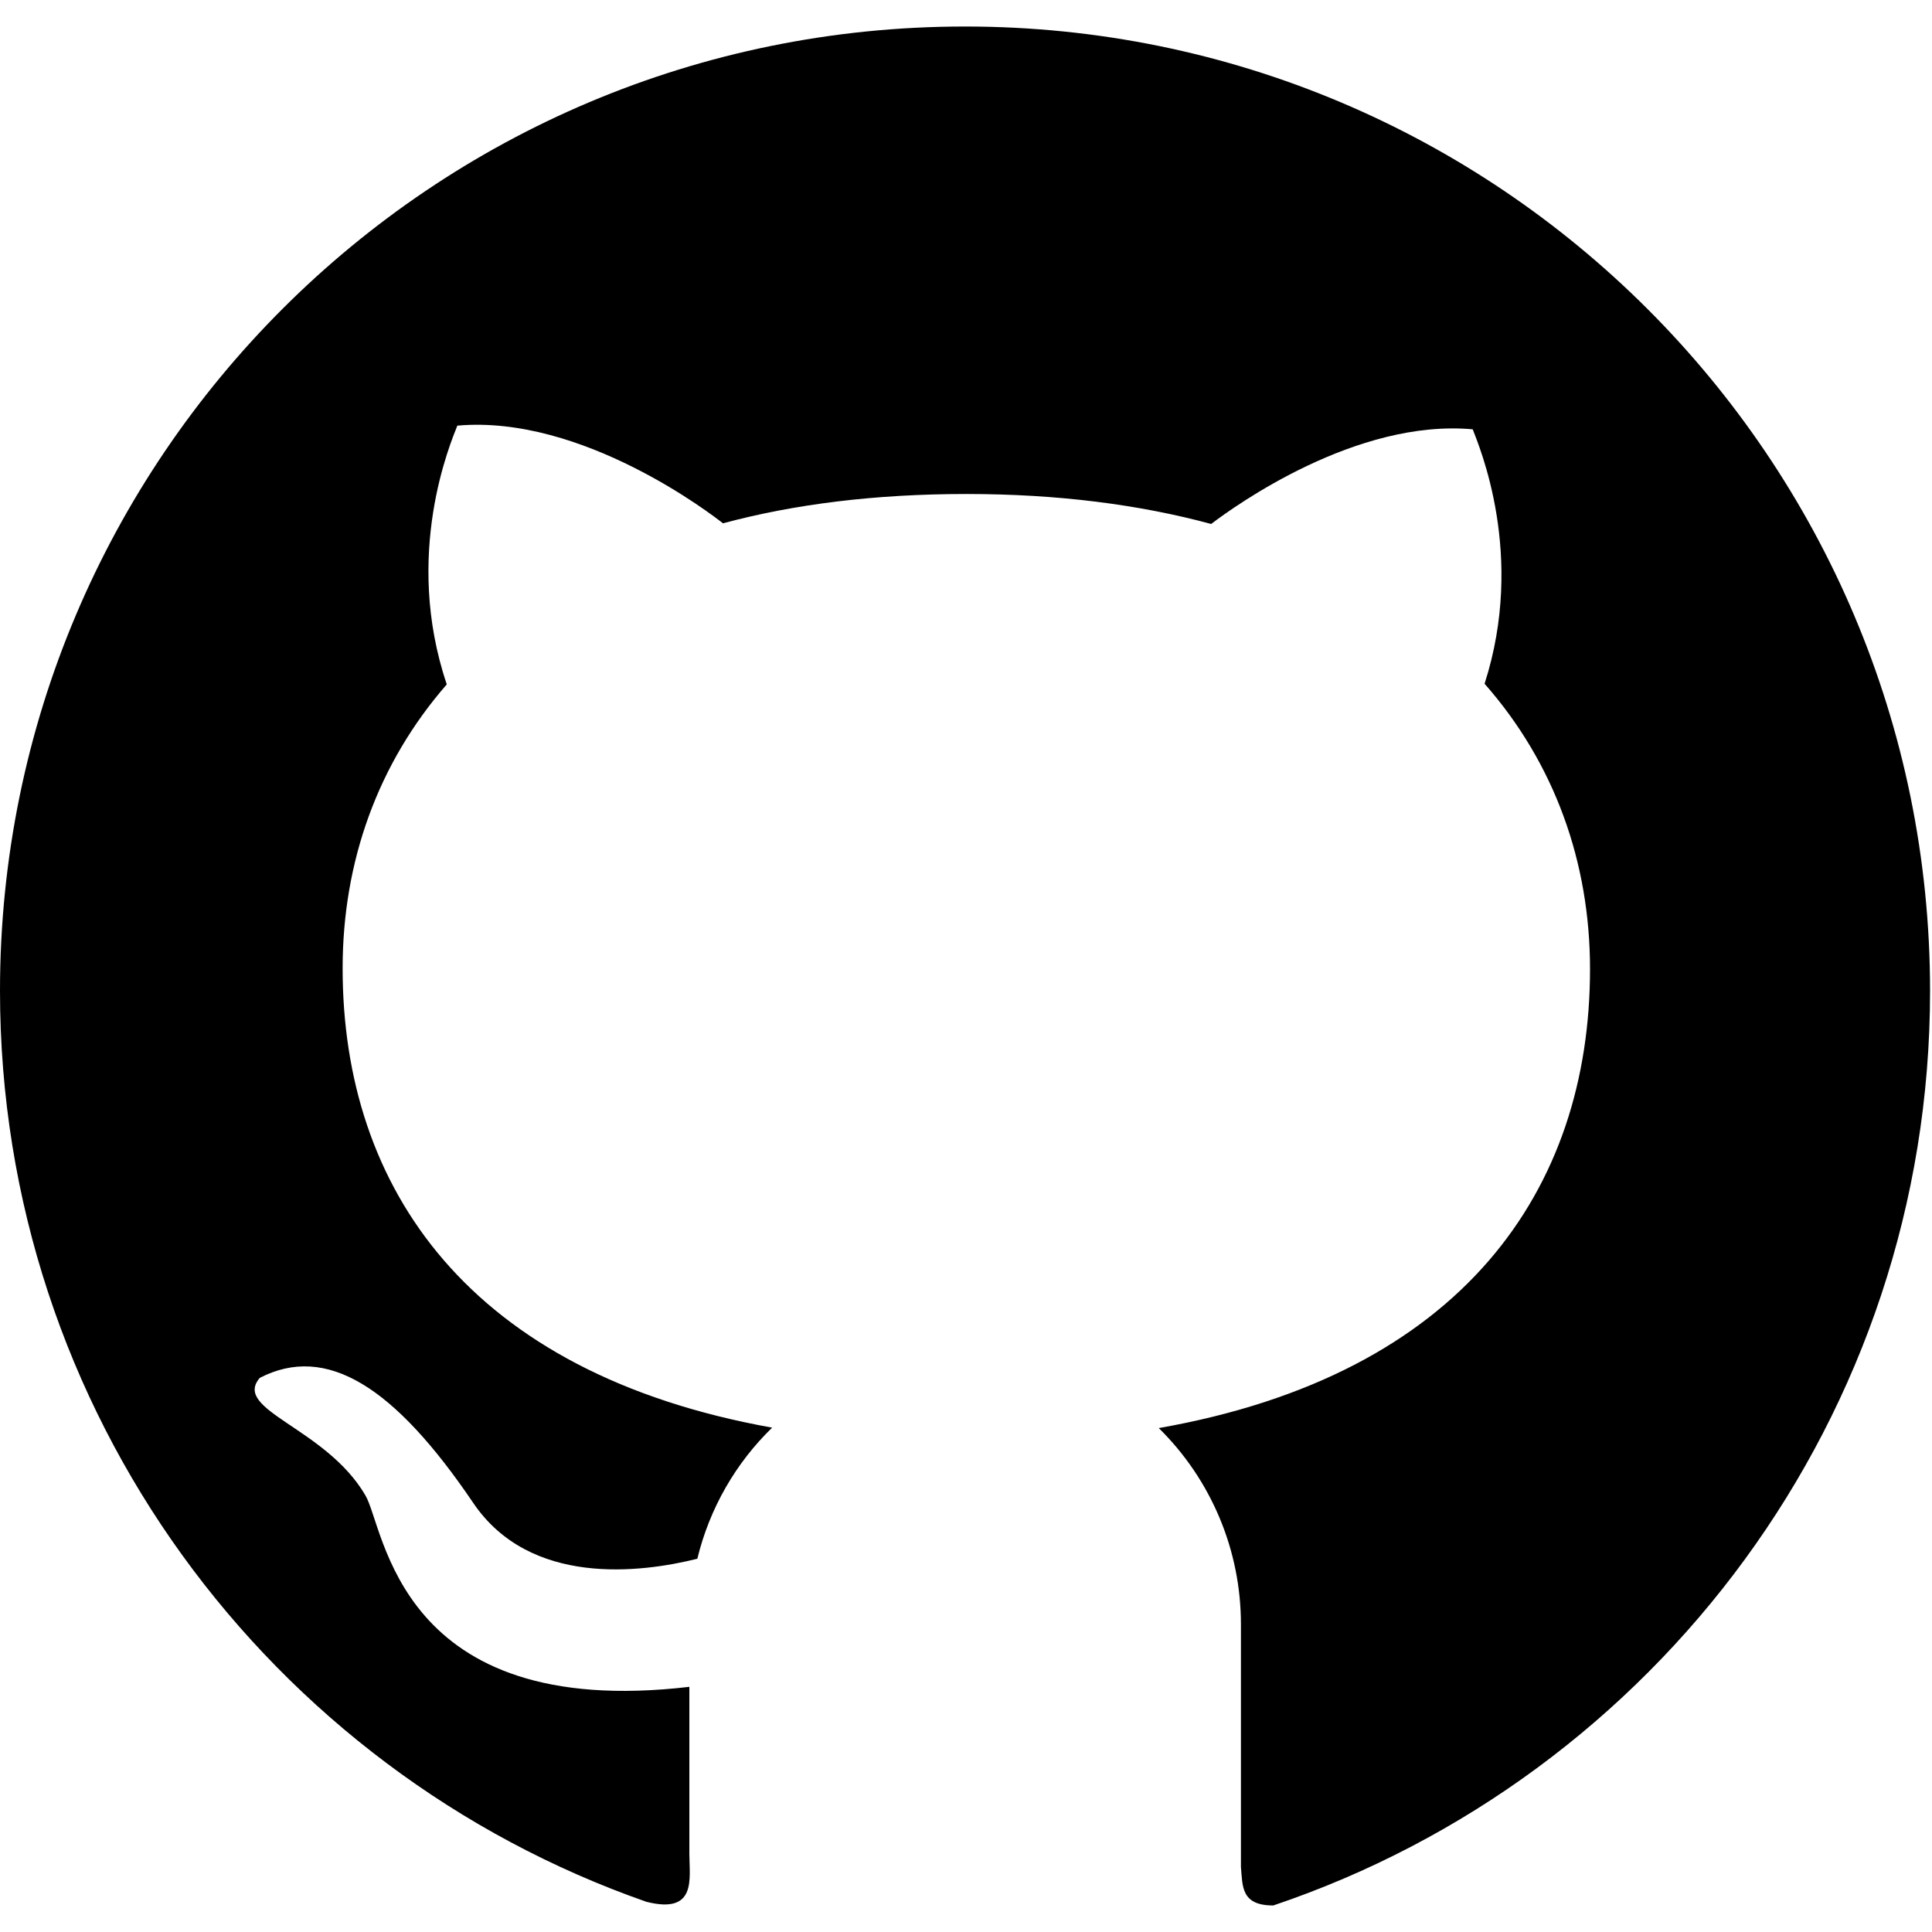
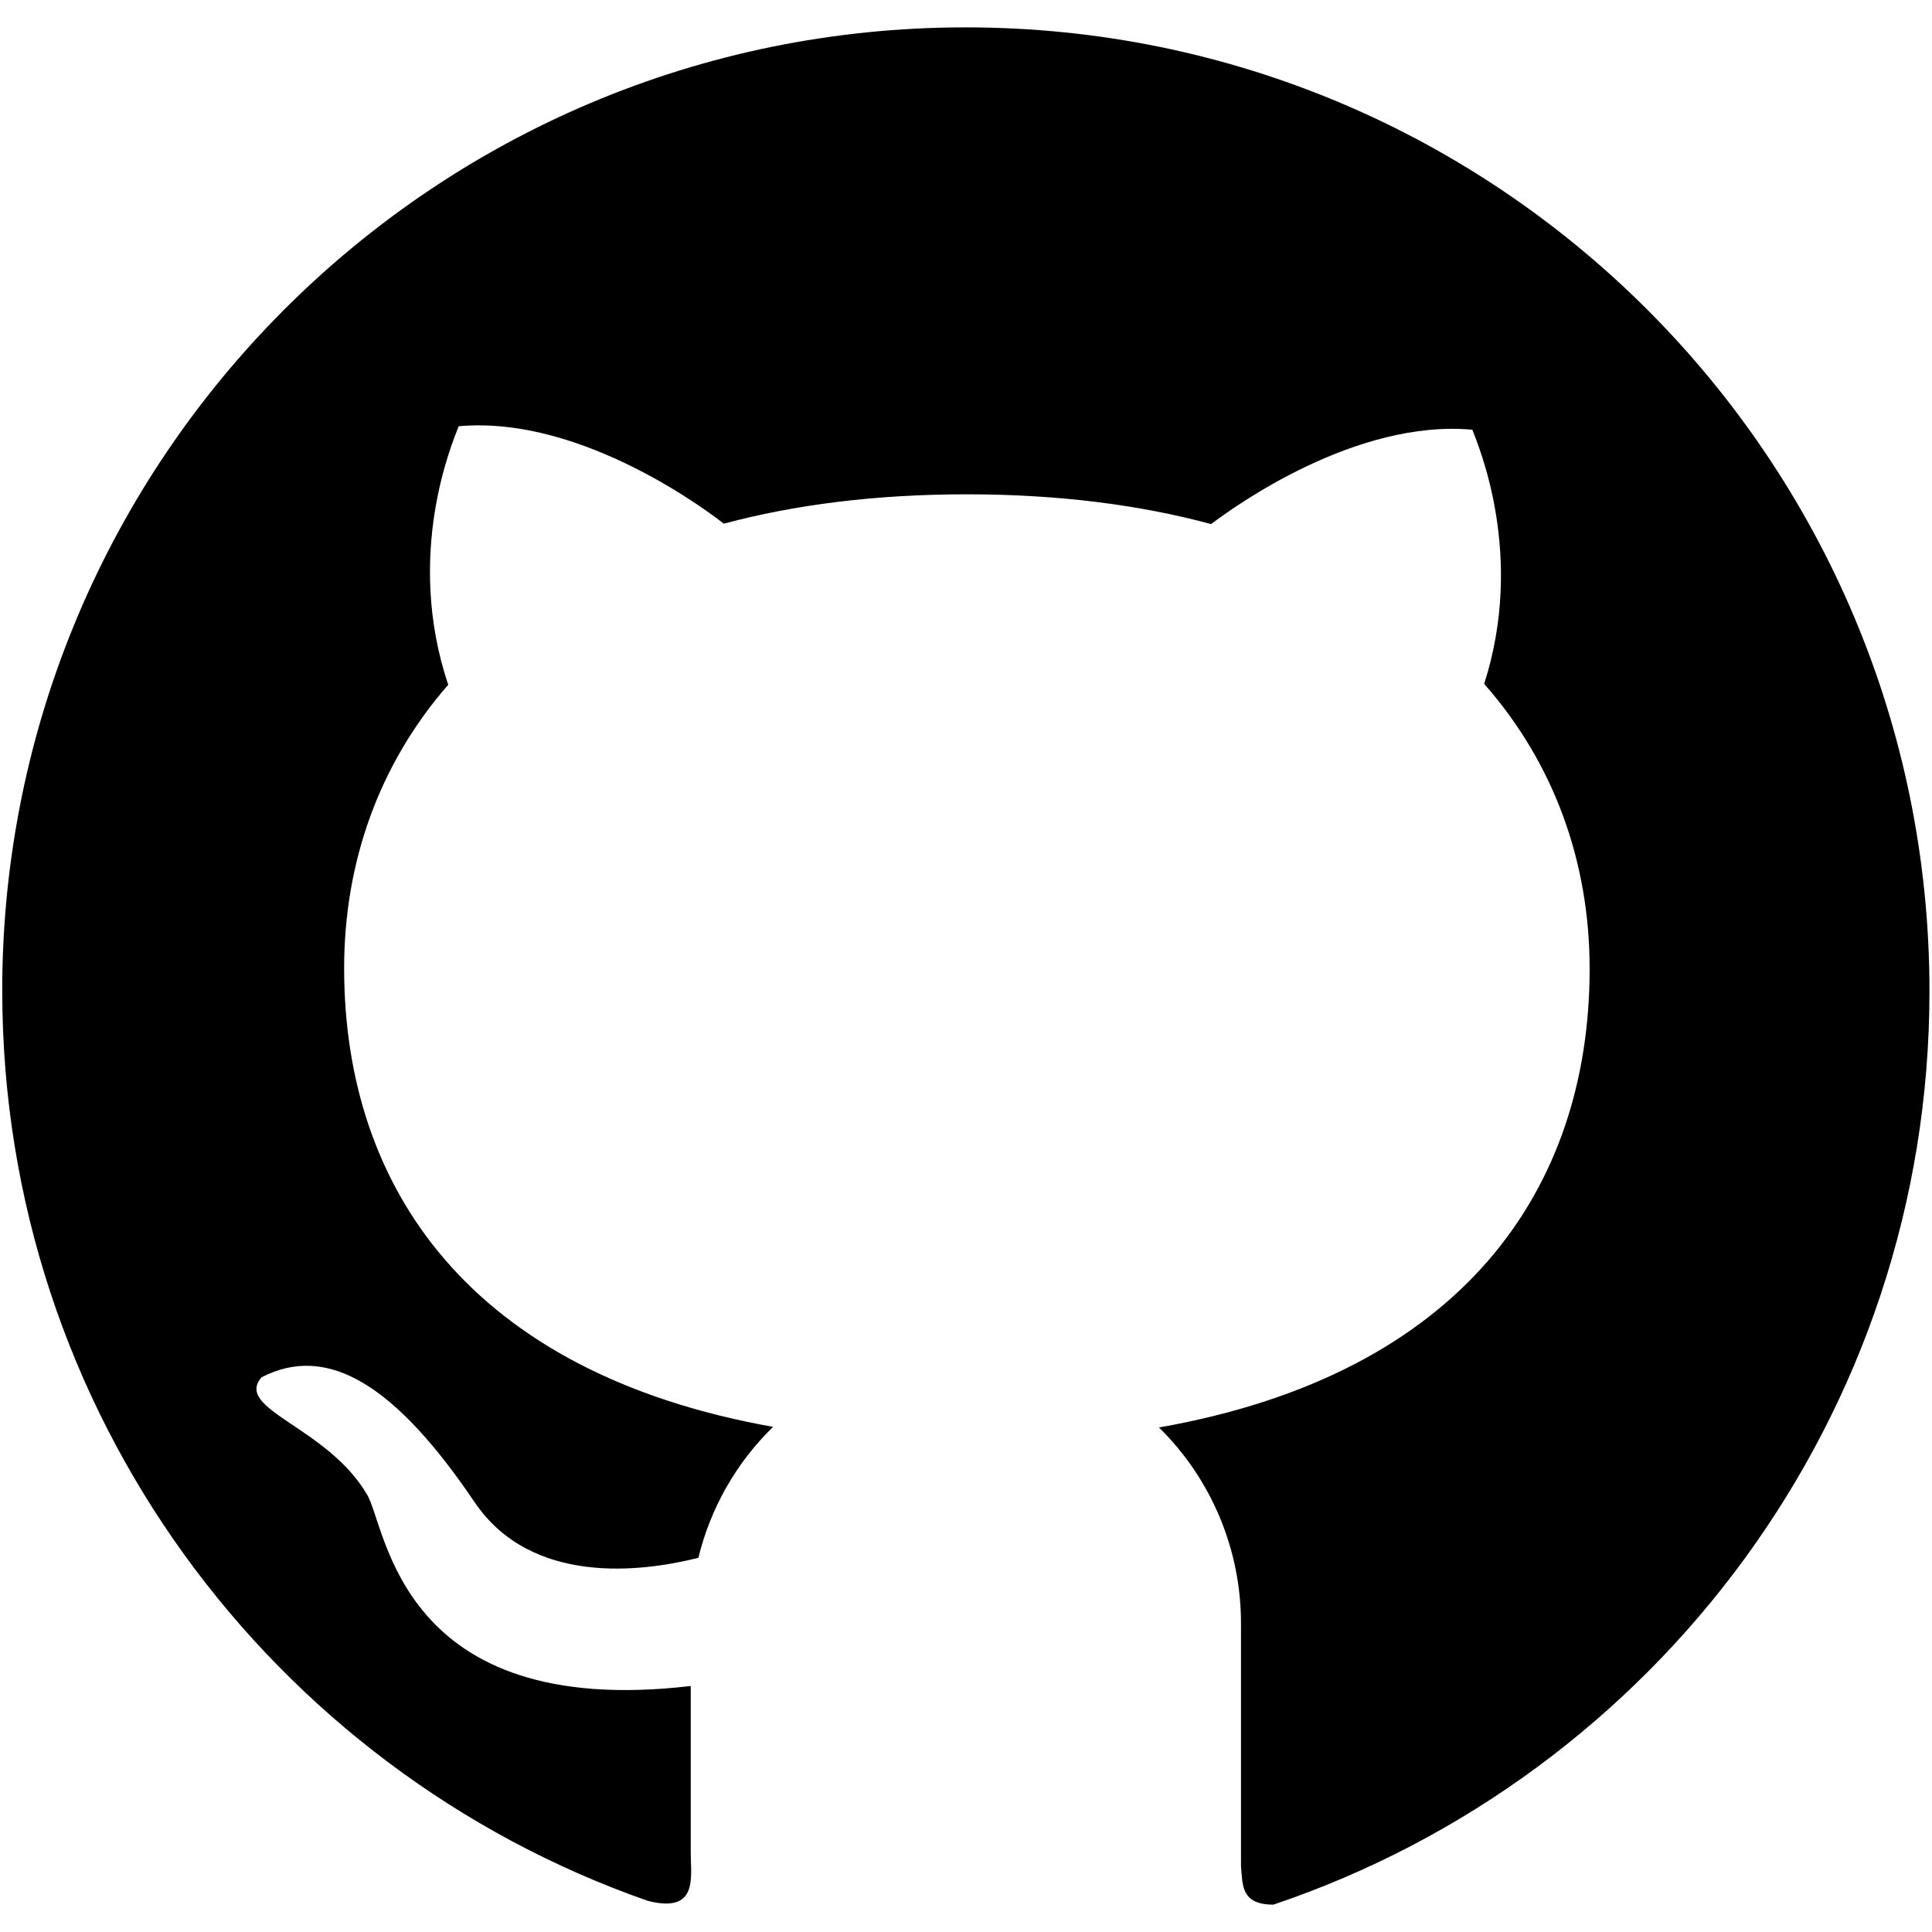
- <svg xmlns="http://www.w3.org/2000/svg" t="1581238998885" class="icon" viewBox="0 0 1024 1024" version="1.1" p-id="4187" width="200" height="200">
-   <defs>
-     <style type="text/css" />
-   </defs>
-   <path d="M511.543 14.057C228.914 13.943 0 242.743 0 525.143 0 748.457 143.2 938.286 342.629 1008c26.857 6.743 22.743-12.343 22.743-25.371v-88.571c-155.086 18.171-161.371-84.457-171.771-101.6C172.571 756.571 122.857 747.429 137.714 730.286c35.314-18.171 71.314 4.571 113.029 66.171 30.171 44.686 89.029 37.143 118.857 29.714 6.514-26.857 20.457-50.857 39.657-69.486-160.686-28.8-227.657-126.857-227.657-243.429 0-56.571 18.629-108.571 55.2-150.514-23.314-69.143 2.171-128.343 5.6-137.143 66.4-5.943 135.429 47.543 140.8 51.771 37.714-10.171 80.8-15.543 129.029-15.543 48.457 0 91.657 5.6 129.714 15.886 12.914-9.829 76.914-55.771 138.629-50.171 3.314 8.8 28.229 66.629 6.286 134.857 37.029 42.057 55.886 94.514 55.886 151.2 0 116.8-67.429 214.971-228.571 243.314a145.714 145.714 0 0 1 43.543 104v128.571c0.914 10.286 0 20.457 17.143 20.457 202.4-68.229 348.114-259.429 348.114-484.686 0-282.514-229.029-511.2-511.429-511.2z" p-id="4188" />
+ <svg viewBox="0 0 48 48" fill="none" stroke="currentColor" stroke-width="3" stroke-linecap="butt" stroke-linejoin="miter">
+   <path d="M.056 24.618c0 10.454 6.7 19.344 16.038 22.608 1.259.32 1.067-.582 1.067-1.19v-4.148c-7.265.853-7.553-3.957-8.043-4.758-.987-1.686-3.312-2.112-2.62-2.912 1.654-.853 3.34.213 5.291 3.1 1.413 2.09 4.166 1.738 5.562 1.385a6.777 6.777 0 0 1 1.856-3.253C11.687 34.112 8.55 29.519 8.55 24.057c0-2.646.874-5.082 2.586-7.045-1.088-3.243.102-6.01.26-6.422 3.11-.282 6.337 2.225 6.587 2.421 1.766-.474 3.782-.73 6.038-.73 2.266 0 4.293.26 6.069.74.603-.458 3.6-2.608 6.49-2.345.155.41 1.317 3.12.294 6.315 1.734 1.968 2.62 4.422 2.62 7.077 0 5.472-3.158 10.07-10.699 11.397a6.82 6.82 0 0 1 2.037 4.875v6.02c.042.48 0 .96.806.96 9.477-3.194 16.299-12.15 16.299-22.697C47.938 11.396 37.218.68 23.996.68 10.77.675.055 11.391.055 24.617l.001.001Z" fill="currentColor" stroke="none" />
</svg>
